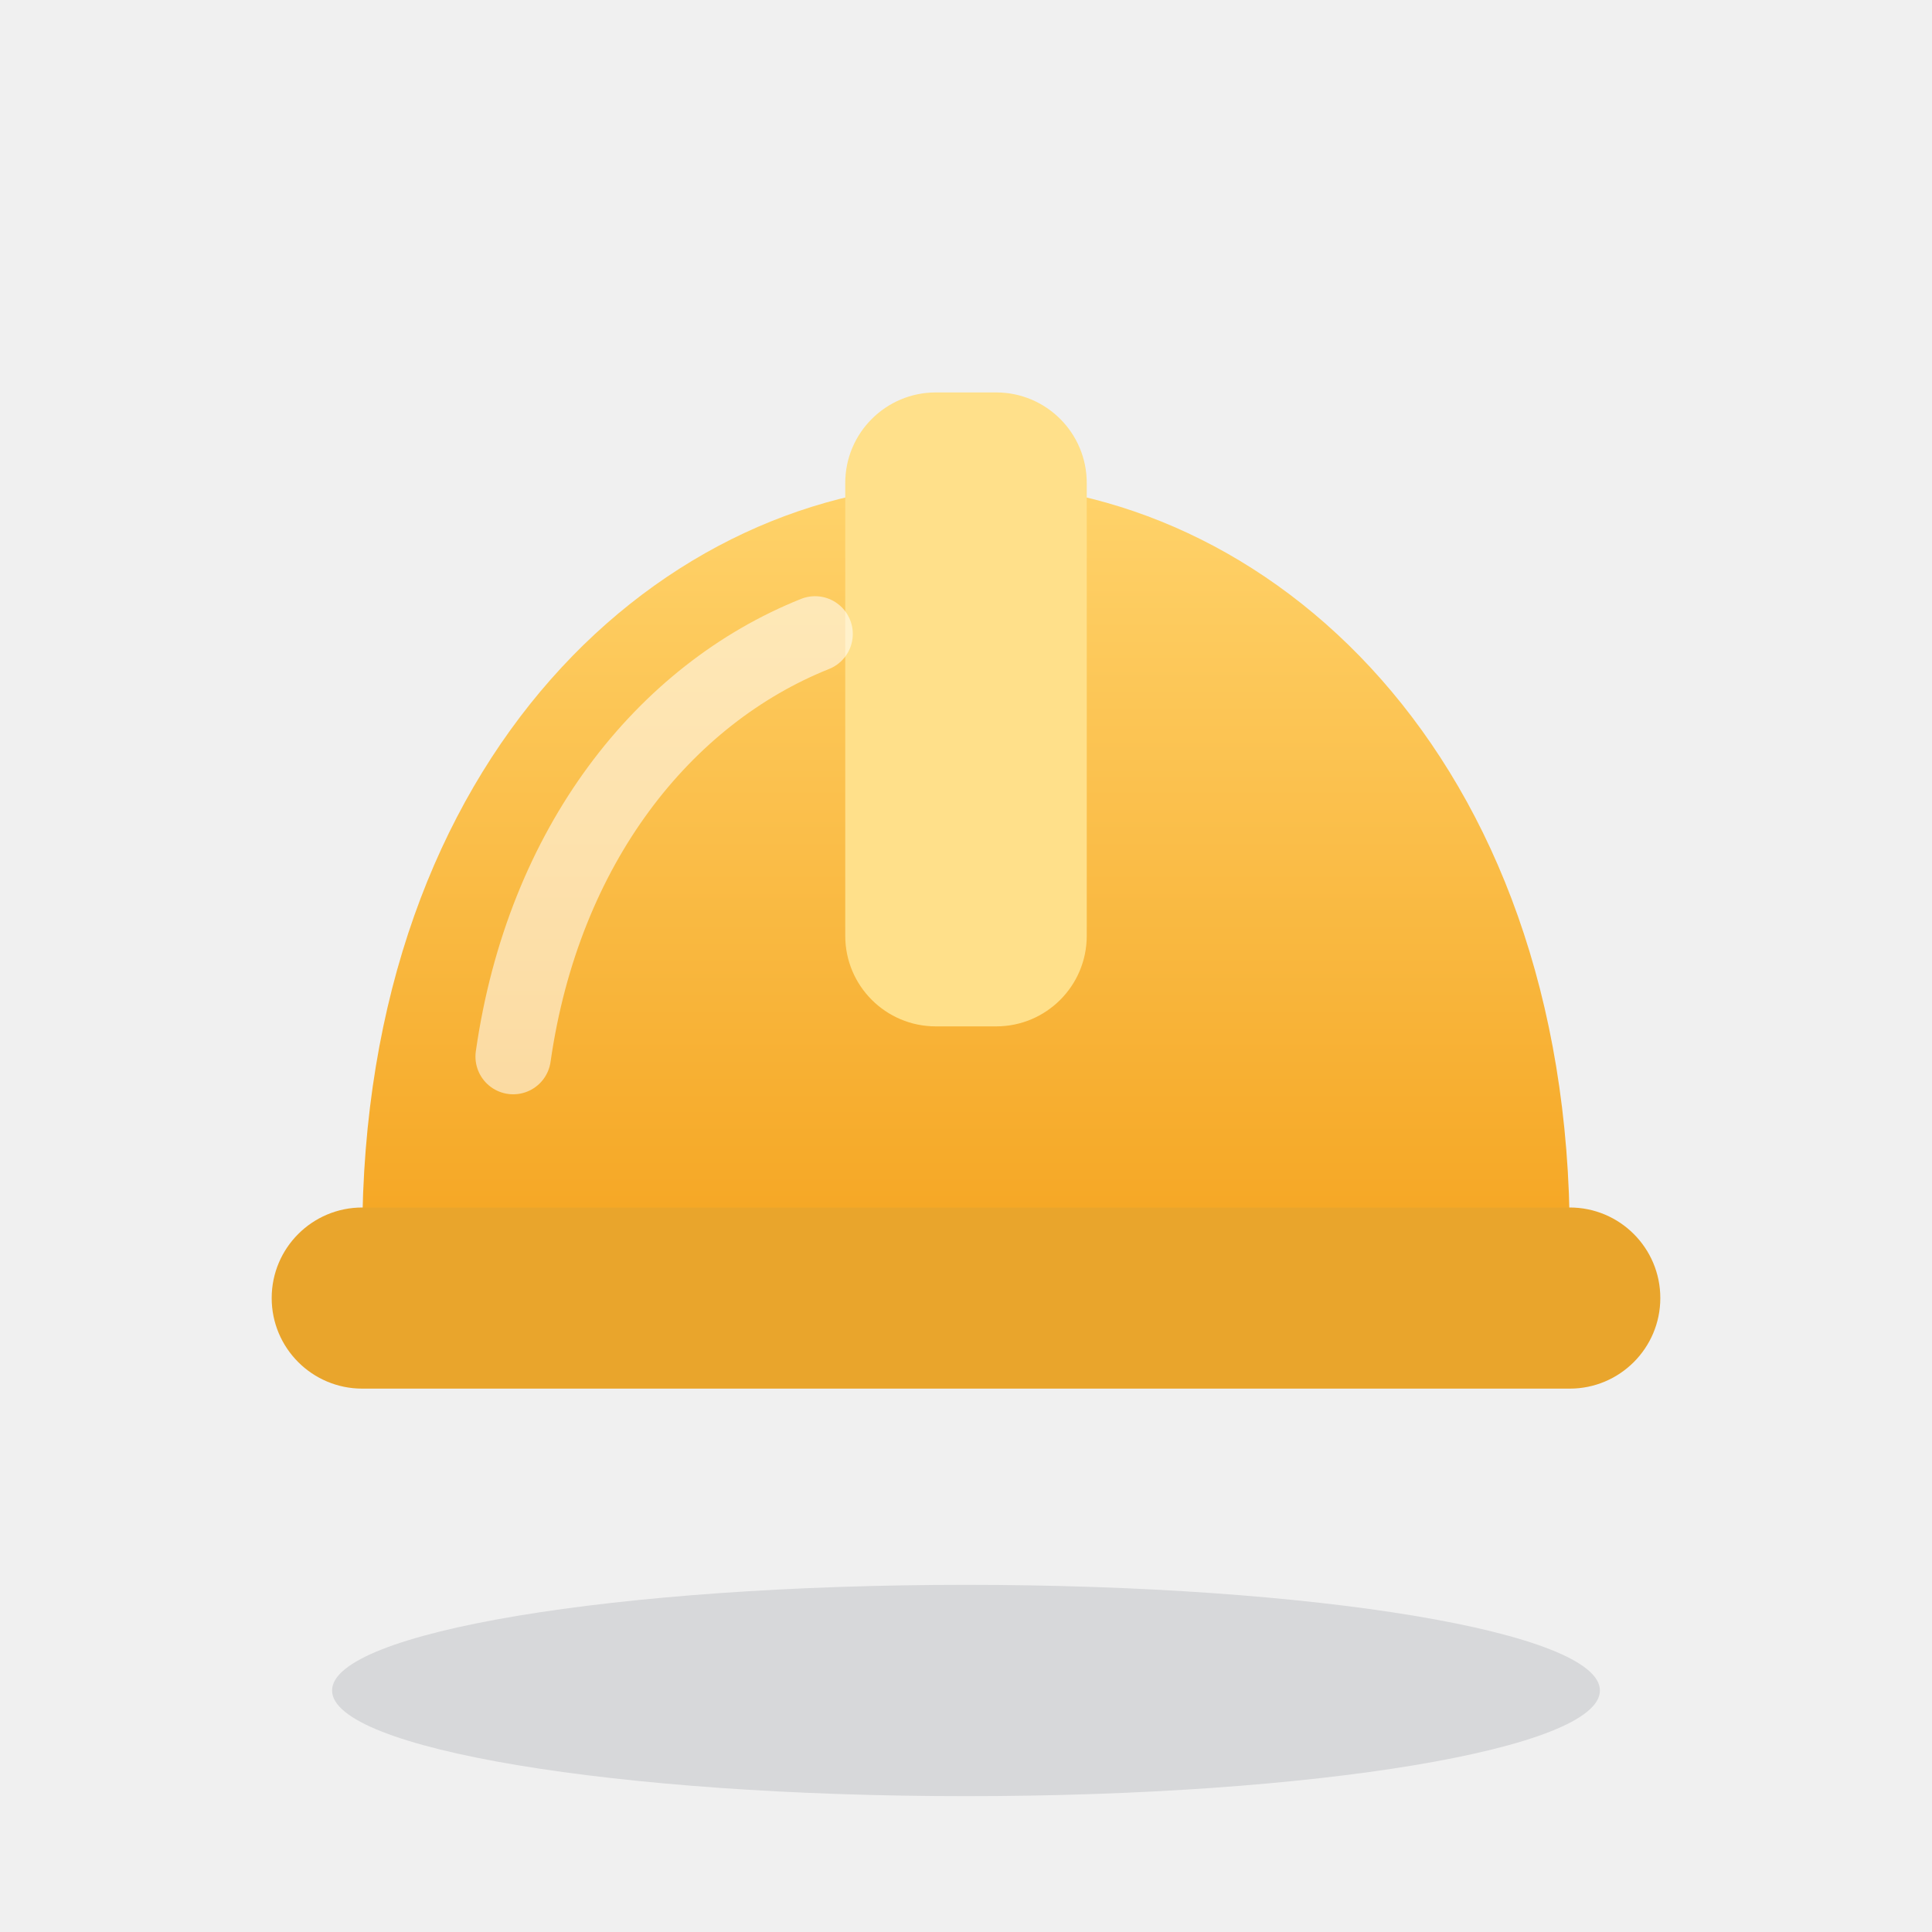
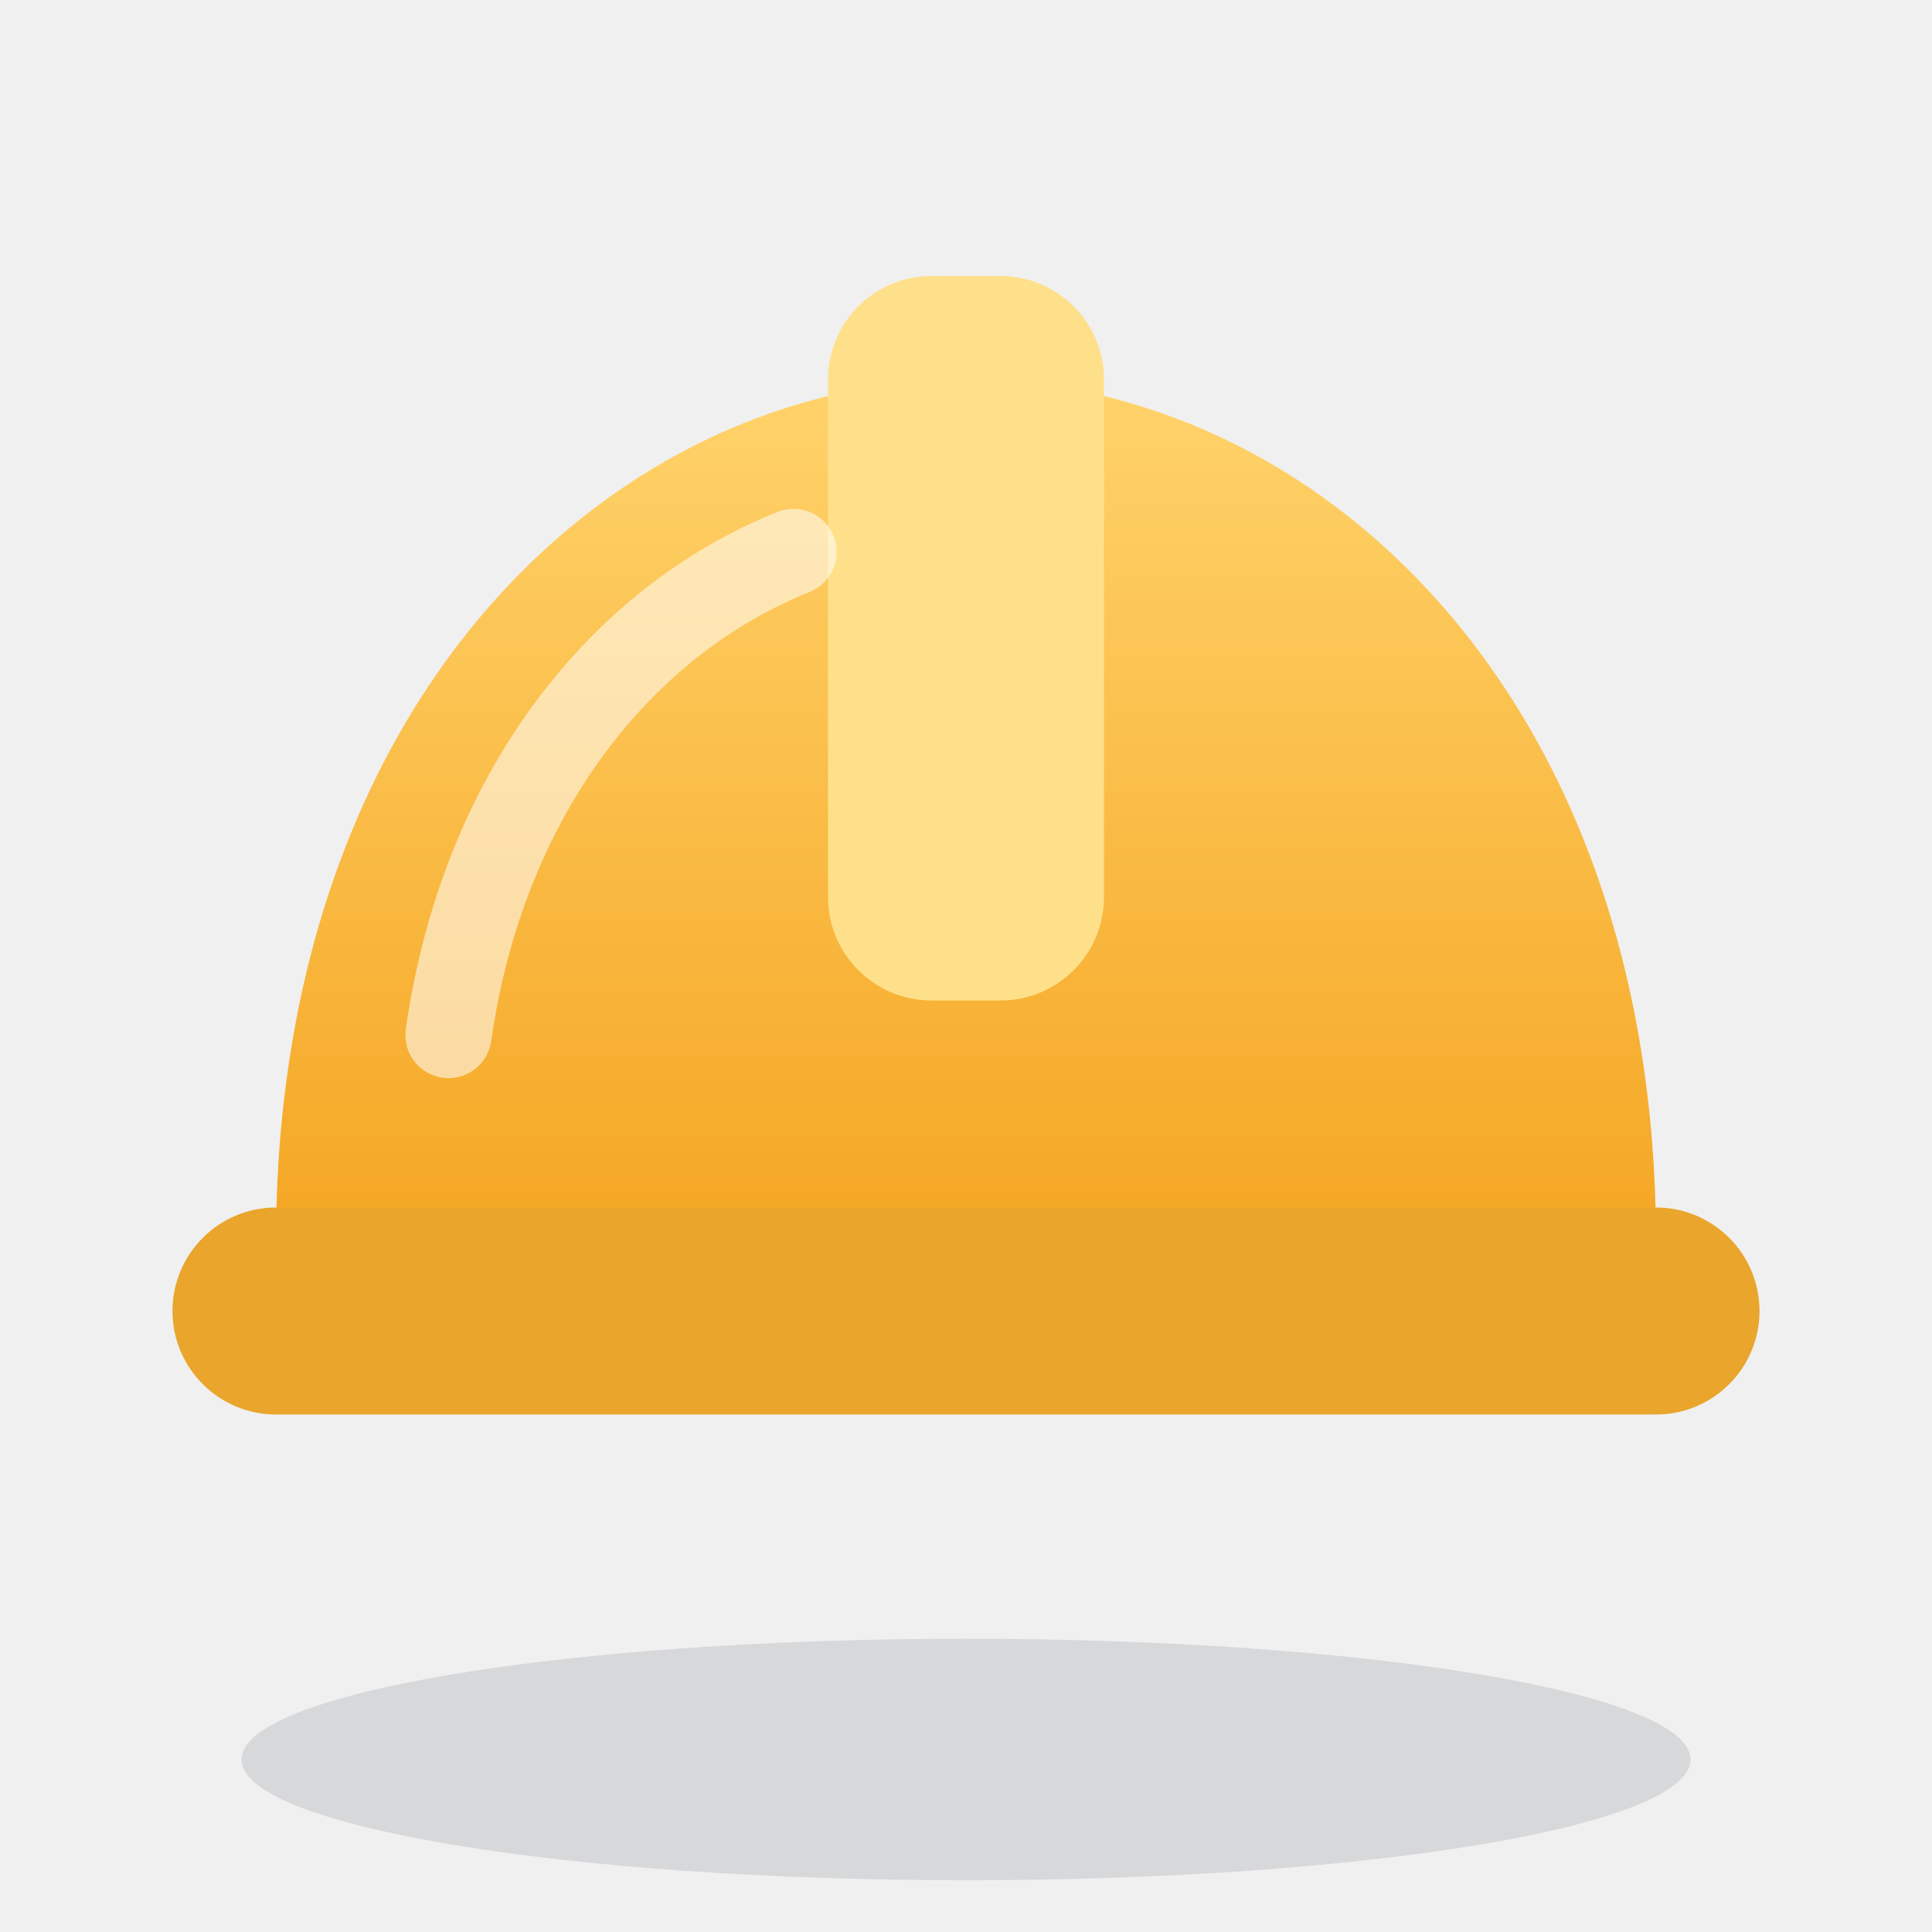
- <svg xmlns="http://www.w3.org/2000/svg" viewBox="0 0 128 128" width="128" height="128">
+ <svg xmlns="http://www.w3.org/2000/svg" viewBox="8 14 112 104" width="128" height="128">
  <defs>
    <linearGradient id="construction_h" x1="0" y1="0" x2="0" y2="1">
      <stop offset="0" stop-color="#FFD36B" />
      <stop offset="1" stop-color="#F5A623" />
    </linearGradient>
  </defs>
  <ellipse cx="64" cy="112" rx="42" ry="7" fill="#1d2233" opacity=".12" />
  <path d="M24 82 C24 50 44 32 64 32 C84 32 104 50 104 82 Z" fill="url(#construction_h)" />
  <rect x="18" y="80" width="92" height="12" rx="6" fill="#E9A52C" />
  <rect x="56" y="26" width="16" height="42" rx="6" fill="#FFE08A" />
  <path d="M34 70 C36 56 44 46 54 42" fill="none" stroke="#fff" stroke-width="5" stroke-linecap="round" opacity=".55" />
</svg>
